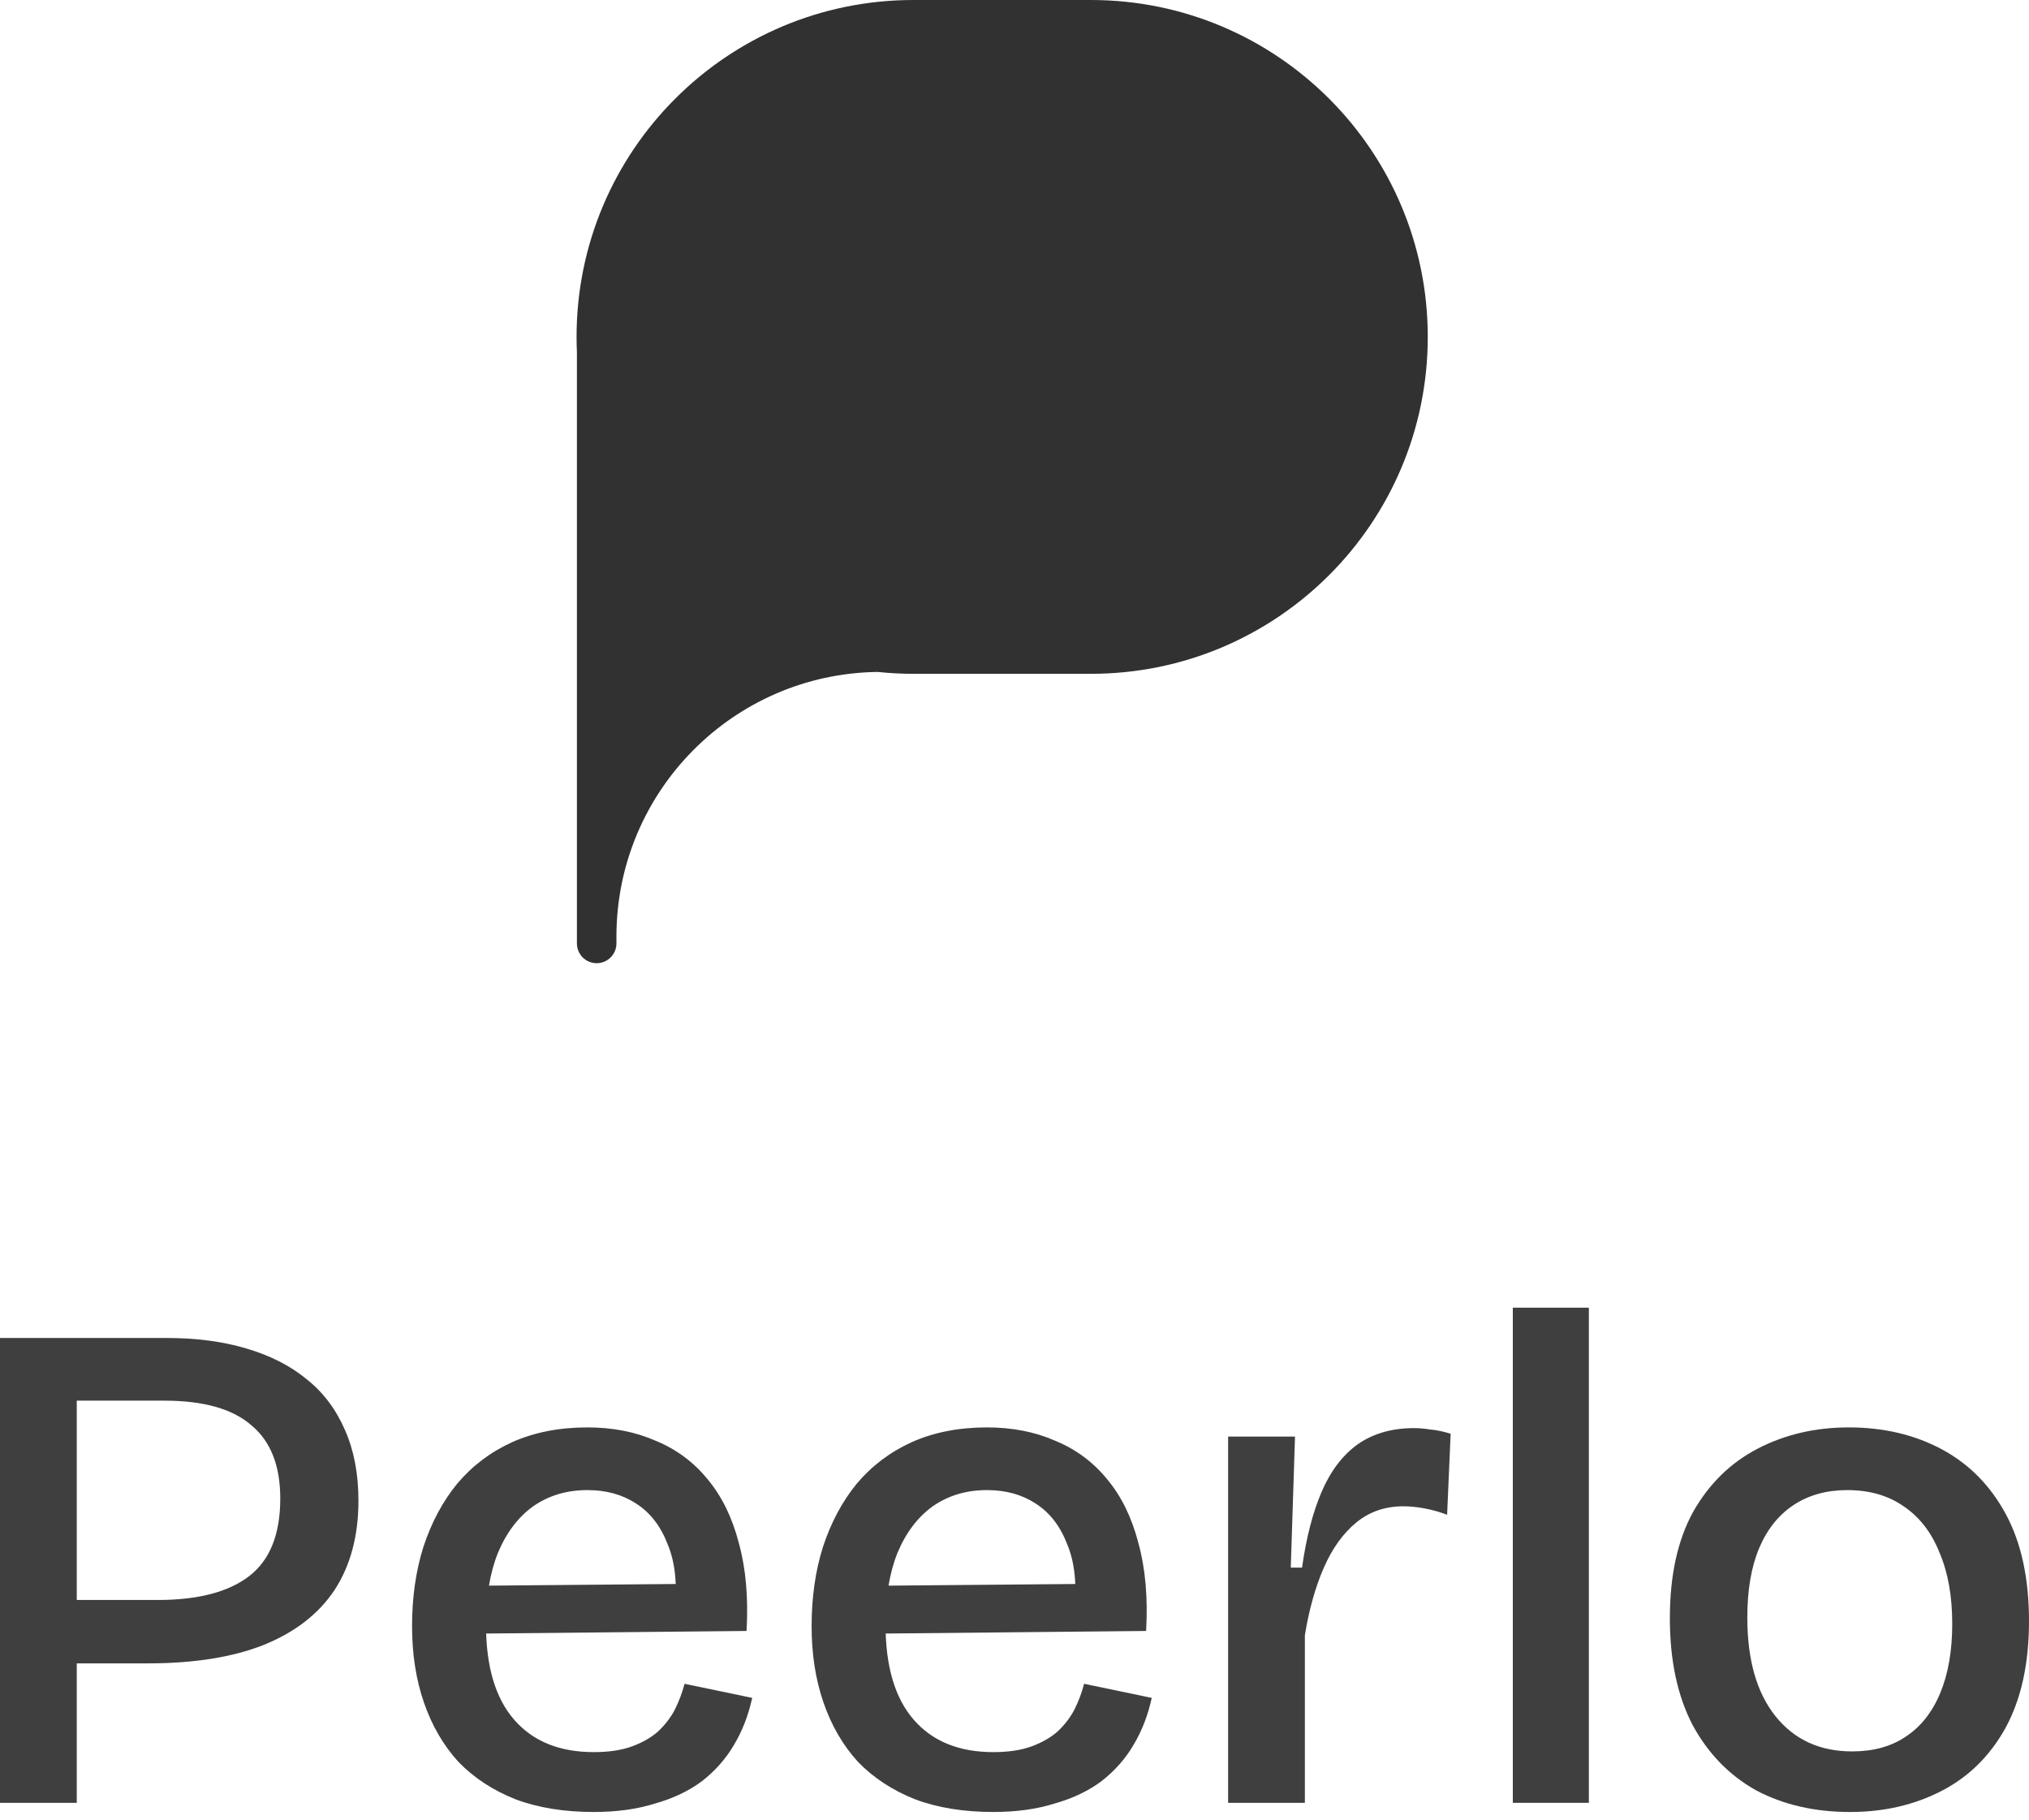
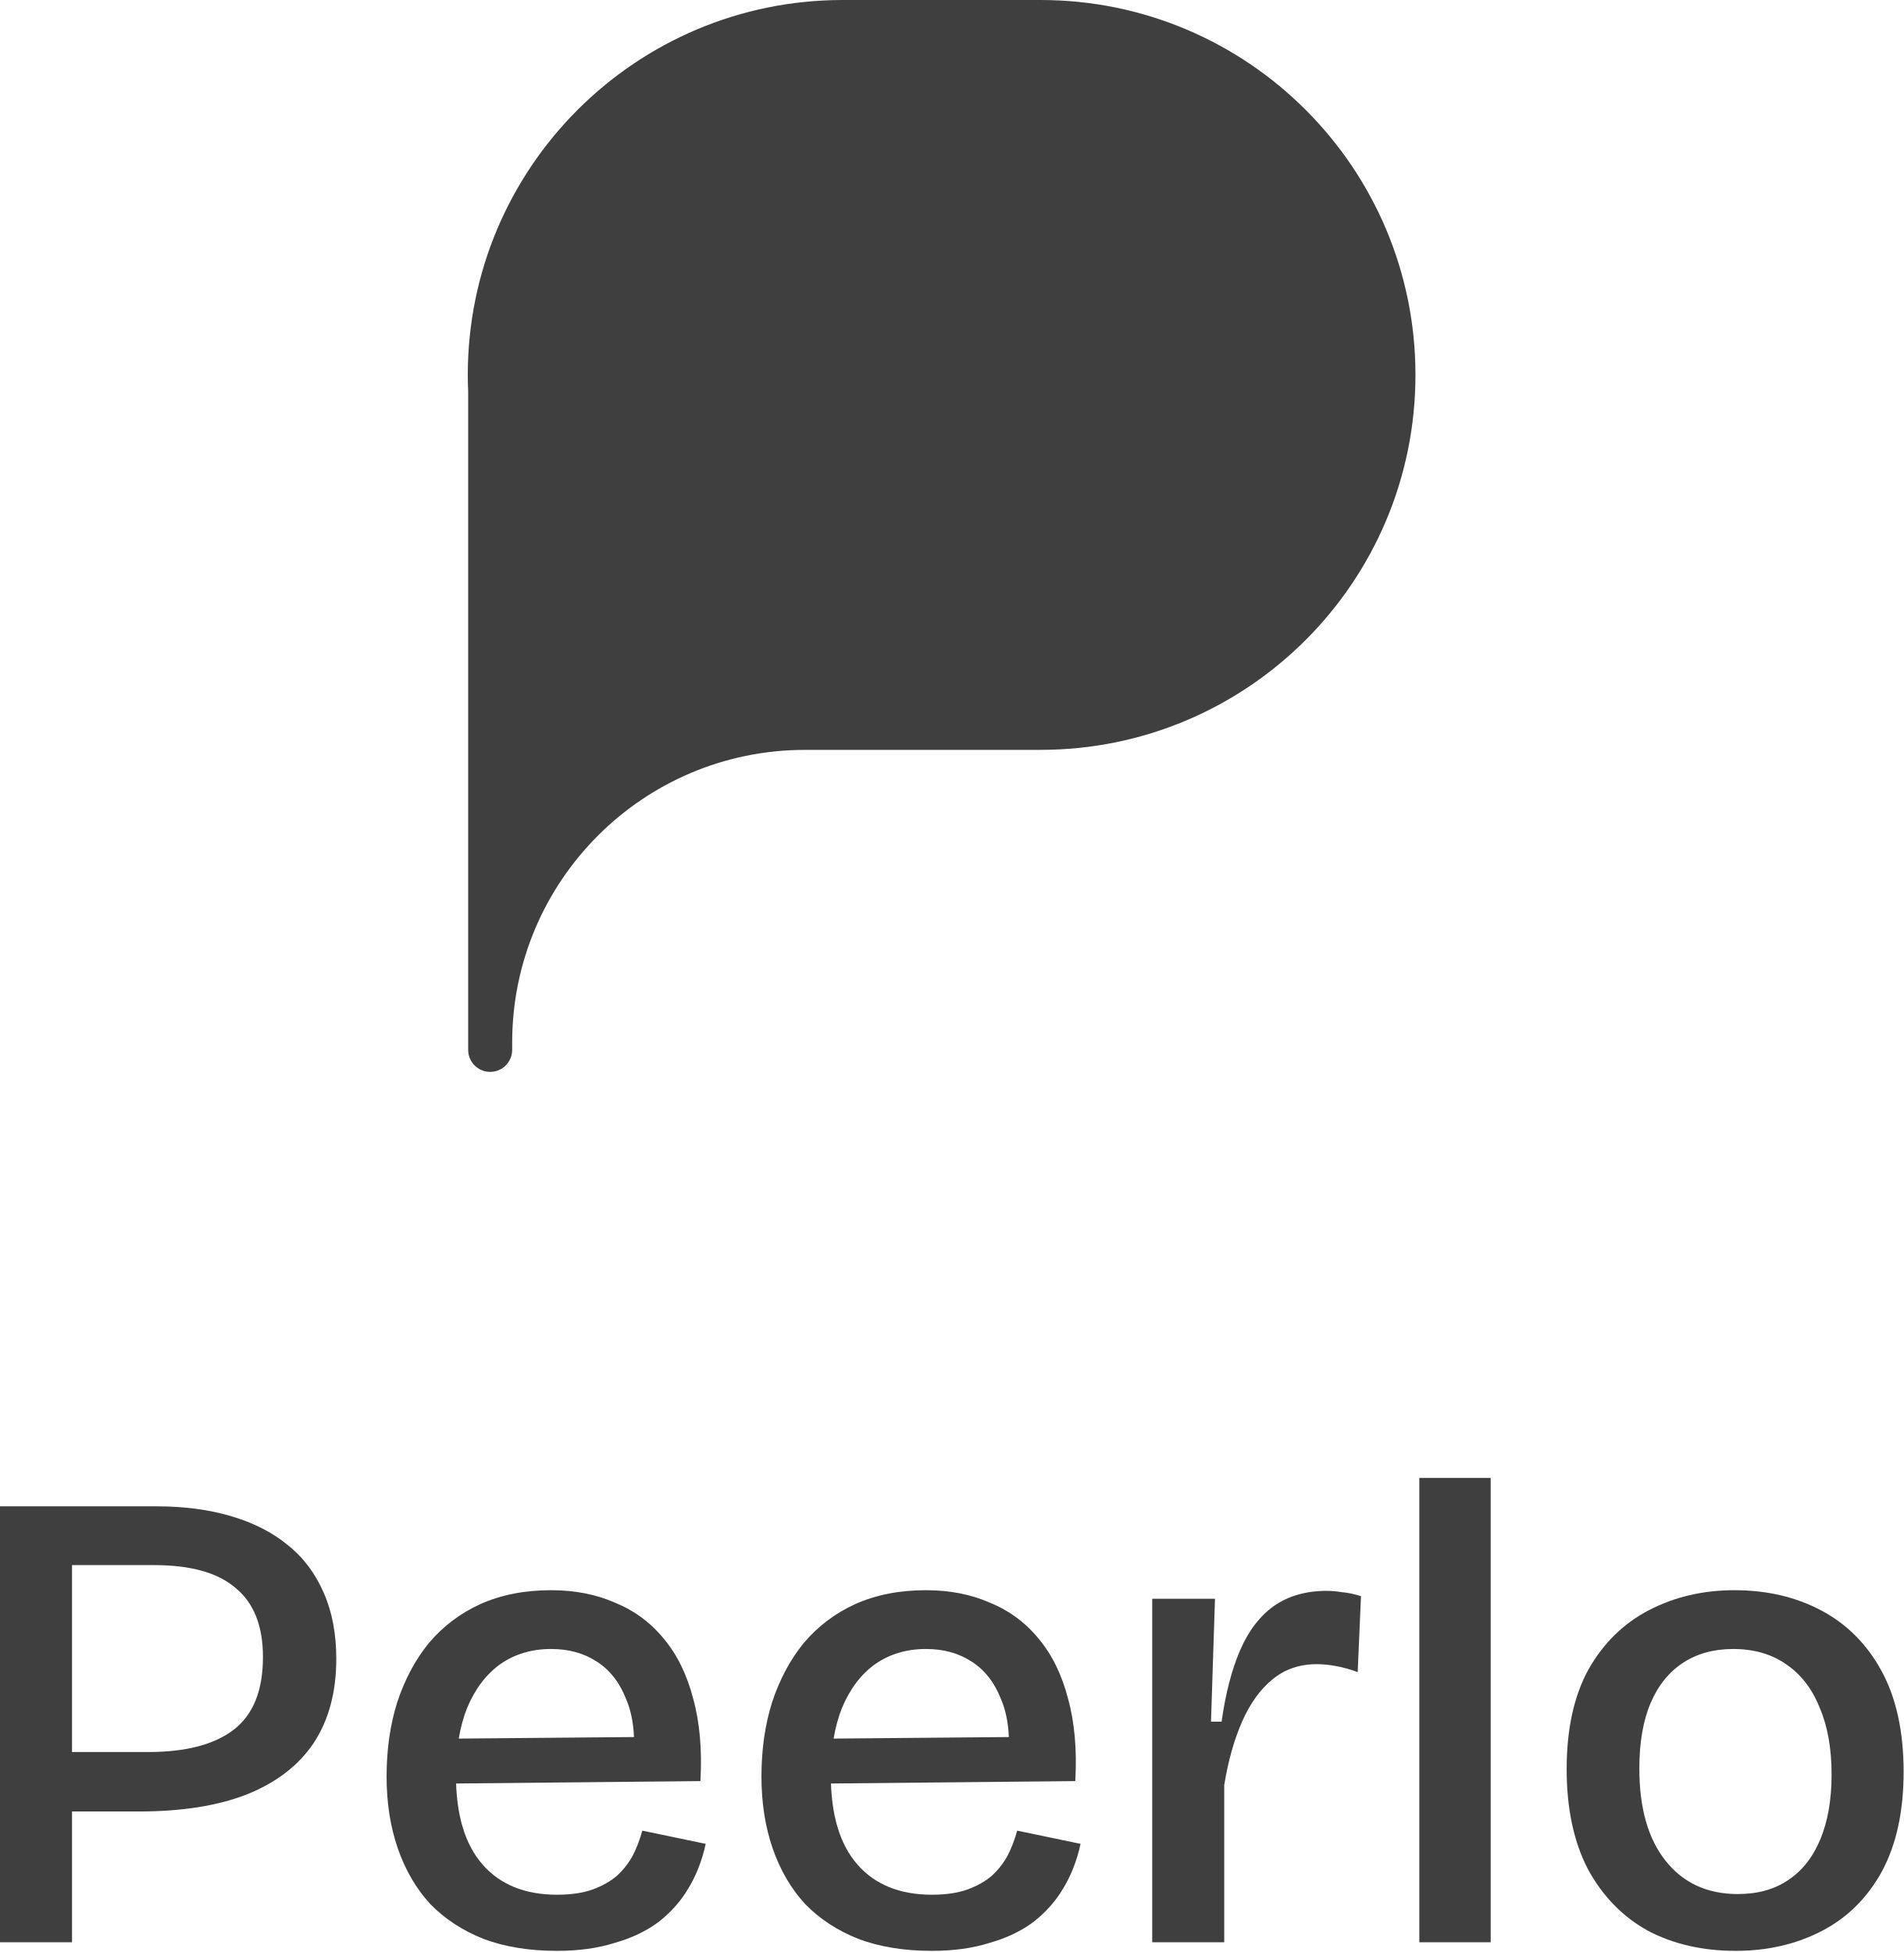
- <svg xmlns="http://www.w3.org/2000/svg" width="203" height="182" viewBox="0 0 203 182" fill="none">
-   <path d="M109.146 0C127.758 0 142.847 15.088 142.847 33.7C142.847 52.312 127.758 67.4 109.146 67.4H91.385C90.176 67.4 88.982 67.336 87.805 67.212C73.34 67.403 61.673 79.187 61.673 93.697V94.369C61.673 95.461 60.788 96.346 59.696 96.346C58.605 96.346 57.72 95.461 57.72 94.369V35.233C57.697 34.725 57.685 34.214 57.685 33.7C57.685 15.088 72.773 0 91.385 0H109.146Z" fill="#313131" />
-   <path d="M185.104 181.249C181.535 181.249 178.388 180.521 175.663 179.065C172.986 177.562 170.873 175.378 169.323 172.512C167.819 169.6 167.068 166.054 167.068 161.874C167.068 157.599 167.843 154.053 169.393 151.235C170.99 148.417 173.151 146.303 175.875 144.894C178.599 143.485 181.629 142.78 184.964 142.78C188.439 142.78 191.539 143.508 194.264 144.964C196.988 146.421 199.125 148.581 200.675 151.446C202.225 154.311 203 157.881 203 162.155C203 166.383 202.225 169.929 200.675 172.794C199.125 175.612 196.988 177.726 194.264 179.135C191.539 180.544 188.486 181.249 185.104 181.249ZM185.316 175.19C187.429 175.19 189.214 174.696 190.67 173.71C192.173 172.724 193.324 171.268 194.123 169.342C194.921 167.416 195.32 165.115 195.32 162.437C195.32 159.666 194.898 157.294 194.052 155.321C193.254 153.302 192.056 151.752 190.459 150.671C188.909 149.591 187.03 149.051 184.823 149.051C182.756 149.051 180.971 149.544 179.468 150.53C177.965 151.517 176.814 152.949 176.016 154.828C175.217 156.707 174.818 159.032 174.818 161.803C174.818 166.031 175.757 169.318 177.636 171.667C179.515 174.015 182.075 175.19 185.316 175.19Z" fill="#3F3F3F" />
-   <path d="M151.356 180.333V130.803H158.965V180.333H151.356Z" fill="#3F3F3F" />
-   <path d="M122.872 180.333V161.38V143.696H129.565L129.142 156.801H130.27C130.692 153.795 131.35 151.258 132.242 149.192C133.135 147.125 134.332 145.552 135.835 144.471C137.385 143.391 139.264 142.851 141.472 142.851C141.989 142.851 142.529 142.898 143.092 142.992C143.703 143.039 144.384 143.18 145.136 143.414L144.783 151.517C144.032 151.235 143.28 151.024 142.529 150.883C141.777 150.742 141.073 150.671 140.415 150.671C138.583 150.671 137.01 151.211 135.695 152.292C134.379 153.372 133.299 154.875 132.454 156.801C131.608 158.727 130.974 160.981 130.551 163.564V180.333H122.872Z" fill="#3F3F3F" />
-   <path d="M99.379 181.249C96.419 181.249 93.812 180.826 91.558 179.981C89.303 179.088 87.401 177.843 85.851 176.246C84.348 174.603 83.197 172.63 82.399 170.328C81.6 168.027 81.201 165.467 81.201 162.649C81.201 159.784 81.577 157.153 82.328 154.758C83.127 152.315 84.254 150.202 85.71 148.417C87.213 146.632 89.045 145.246 91.206 144.26C93.413 143.274 95.926 142.78 98.744 142.78C101.281 142.78 103.559 143.227 105.578 144.119C107.645 144.964 109.383 146.256 110.792 147.994C112.201 149.685 113.235 151.799 113.892 154.335C114.597 156.871 114.855 159.807 114.667 163.142L86.062 163.424V158.633L110.017 158.421L107.481 161.31C107.763 158.539 107.528 156.261 106.776 154.476C106.072 152.644 105.015 151.282 103.606 150.39C102.244 149.497 100.623 149.051 98.744 149.051C96.678 149.051 94.869 149.591 93.319 150.671C91.816 151.752 90.642 153.302 89.797 155.321C88.998 157.294 88.599 159.69 88.599 162.508C88.599 166.688 89.538 169.859 91.417 172.019C93.296 174.18 95.95 175.26 99.379 175.26C100.881 175.26 102.15 175.072 103.183 174.696C104.216 174.321 105.085 173.828 105.79 173.217C106.494 172.559 107.058 171.831 107.481 171.033C107.904 170.187 108.232 169.318 108.467 168.426L115.231 169.835C114.855 171.573 114.244 173.146 113.399 174.556C112.601 175.918 111.544 177.115 110.229 178.149C108.913 179.135 107.34 179.887 105.508 180.403C103.723 180.967 101.68 181.249 99.379 181.249Z" fill="#3F3F3F" />
-   <path d="M59.403 181.249C56.444 181.249 53.837 180.826 51.583 179.981C49.328 179.088 47.426 177.843 45.876 176.246C44.373 174.603 43.222 172.63 42.424 170.328C41.625 168.027 41.226 165.467 41.226 162.649C41.226 159.784 41.602 157.153 42.353 154.758C43.152 152.315 44.279 150.202 45.735 148.417C47.238 146.632 49.07 145.246 51.231 144.26C53.438 143.274 55.951 142.78 58.769 142.78C61.306 142.78 63.584 143.227 65.603 144.119C67.67 144.964 69.408 146.256 70.817 147.994C72.226 149.685 73.26 151.799 73.917 154.335C74.622 156.871 74.88 159.807 74.692 163.142L46.087 163.424V158.633L70.042 158.421L67.506 161.31C67.787 158.539 67.553 156.261 66.801 154.476C66.097 152.644 65.04 151.282 63.631 150.39C62.269 149.497 60.648 149.051 58.769 149.051C56.703 149.051 54.894 149.591 53.344 150.671C51.841 151.752 50.667 153.302 49.822 155.321C49.023 157.294 48.624 159.69 48.624 162.508C48.624 166.688 49.563 169.859 51.442 172.019C53.321 174.18 55.975 175.26 59.403 175.26C60.906 175.26 62.175 175.072 63.208 174.696C64.241 174.321 65.11 173.828 65.815 173.217C66.519 172.559 67.083 171.831 67.506 171.033C67.928 170.187 68.257 169.318 68.492 168.426L75.256 169.835C74.88 171.573 74.269 173.146 73.424 174.556C72.625 175.918 71.569 177.115 70.254 178.149C68.938 179.135 67.365 179.887 65.533 180.403C63.748 180.967 61.705 181.249 59.403 181.249Z" fill="#3F3F3F" />
-   <path d="M4.65 166.383V160.042H15.782C19.821 160.042 22.874 159.243 24.941 157.646C27.008 156.049 28.041 153.466 28.041 149.896C28.041 146.608 27.078 144.166 25.152 142.569C23.274 140.925 20.361 140.103 16.416 140.103H4.65V133.833H16.627C19.634 133.833 22.311 134.185 24.659 134.889C27.055 135.594 29.074 136.627 30.718 137.989C32.362 139.305 33.63 140.995 34.523 143.062C35.415 145.082 35.862 147.43 35.862 150.108C35.862 153.63 35.063 156.613 33.466 159.055C31.869 161.451 29.497 163.283 26.35 164.551C23.25 165.772 19.399 166.383 14.796 166.383H4.65ZM0 180.333V133.833H7.68V180.333H0Z" fill="#3F3F3F" />
+ <svg xmlns="http://www.w3.org/2000/svg" width="156" height="160" viewBox="0 0 156 160" fill="none">
+   <path d="M3.573 148.482V143.609H12.128C15.232 143.609 17.578 142.996 19.166 141.768C20.755 140.541 21.549 138.556 21.549 135.813C21.549 133.286 20.809 131.409 19.329 130.182C17.885 128.919 15.647 128.287 12.615 128.287H3.573V123.468H12.778C15.088 123.468 17.145 123.739 18.95 124.28C20.791 124.822 22.343 125.616 23.606 126.663C24.87 127.673 25.844 128.973 26.53 130.561C27.216 132.113 27.559 133.918 27.559 135.975C27.559 138.682 26.945 140.974 25.718 142.851C24.491 144.692 22.668 146.1 20.249 147.074C17.867 148.013 14.907 148.482 11.37 148.482H3.573ZM0 159.202V123.468H5.902V159.202H0Z" fill="#3F3F3F" />
+   <path d="M45.65 159.906C43.376 159.906 41.373 159.581 39.64 158.932C37.907 158.246 36.446 157.289 35.255 156.062C34.099 154.799 33.215 153.283 32.602 151.514C31.988 149.745 31.681 147.778 31.681 145.613C31.681 143.411 31.97 141.389 32.547 139.549C33.161 137.672 34.027 136.047 35.146 134.676C36.301 133.304 37.709 132.239 39.369 131.481C41.066 130.723 42.997 130.344 45.163 130.344C47.112 130.344 48.862 130.687 50.414 131.373C52.003 132.023 53.338 133.015 54.421 134.351C55.504 135.65 56.298 137.275 56.803 139.224C57.345 141.173 57.543 143.429 57.399 145.992L35.417 146.208V142.526L53.825 142.364L51.876 144.584C52.093 142.454 51.912 140.704 51.335 139.332C50.794 137.924 49.981 136.878 48.898 136.192C47.852 135.506 46.606 135.163 45.163 135.163C43.575 135.163 42.185 135.578 40.994 136.408C39.839 137.238 38.936 138.43 38.286 139.982C37.673 141.498 37.366 143.339 37.366 145.504C37.366 148.717 38.088 151.153 39.532 152.814C40.976 154.474 43.015 155.304 45.65 155.304C46.805 155.304 47.78 155.16 48.574 154.871C49.368 154.582 50.035 154.203 50.577 153.734C51.118 153.229 51.551 152.669 51.876 152.056C52.201 151.406 52.454 150.738 52.634 150.052L57.832 151.135C57.543 152.471 57.074 153.68 56.424 154.763C55.811 155.809 54.999 156.73 53.988 157.524C52.977 158.282 51.768 158.859 50.36 159.257C48.989 159.69 47.419 159.906 45.65 159.906Z" fill="#3F3F3F" />
+   <path d="M76.37 159.906C74.096 159.906 72.092 159.581 70.36 158.932C68.627 158.246 67.165 157.289 65.974 156.062C64.819 154.799 63.935 153.283 63.321 151.514C62.708 149.745 62.401 147.778 62.401 145.613C62.401 143.411 62.69 141.389 63.267 139.549C63.881 137.672 64.747 136.047 65.866 134.676C67.021 133.304 68.429 132.239 70.089 131.481C71.785 130.723 73.717 130.344 75.882 130.344C77.831 130.344 79.582 130.687 81.134 131.373C82.722 132.023 84.058 133.015 85.141 134.351C86.224 135.65 87.018 137.275 87.523 139.224C88.064 141.173 88.263 143.429 88.119 145.992L66.137 146.208V142.526L84.545 142.364L82.596 144.584C82.813 142.454 82.632 140.704 82.055 139.332C81.513 137.924 80.701 136.878 79.618 136.192C78.571 135.506 77.326 135.163 75.882 135.163C74.294 135.163 72.904 135.578 71.713 136.408C70.558 137.238 69.656 138.43 69.006 139.982C68.393 141.498 68.086 143.339 68.086 145.504C68.086 148.717 68.808 151.153 70.251 152.814C71.695 154.474 73.735 155.304 76.37 155.304C77.525 155.304 78.499 155.16 79.293 154.871C80.087 154.582 80.755 154.203 81.297 153.734C81.838 153.229 82.271 152.669 82.596 152.056C82.921 151.406 83.174 150.738 83.354 150.052L88.552 151.135C88.263 152.471 87.794 153.68 87.144 154.763C86.53 155.809 85.718 156.73 84.708 157.524C83.697 158.282 82.488 158.859 81.08 159.257C79.708 159.69 78.138 159.906 76.37 159.906Z" fill="#3F3F3F" />
+   <path d="M94.424 159.202V131.048H99.567L99.242 141.119H100.109C100.434 138.809 100.939 136.859 101.625 135.271C102.31 133.683 103.231 132.474 104.386 131.644C105.577 130.814 107.021 130.398 108.717 130.398C109.114 130.398 109.529 130.435 109.963 130.507C110.432 130.543 110.955 130.651 111.533 130.832L111.262 137.058C110.685 136.841 110.107 136.679 109.529 136.571C108.952 136.462 108.411 136.408 107.905 136.408C106.497 136.408 105.288 136.823 104.278 137.654C103.267 138.484 102.437 139.639 101.787 141.119C101.137 142.599 100.65 144.331 100.325 146.316V159.202H94.424Z" fill="#3F3F3F" />
+   <path d="M116.313 159.202V121.14H122.161V159.202H116.313Z" fill="#3F3F3F" />
+   <path d="M142.248 159.906C139.505 159.906 137.086 159.347 134.993 158.228C132.935 157.073 131.311 155.394 130.12 153.193C128.965 150.955 128.387 148.229 128.387 145.017C128.387 141.732 128.983 139.007 130.174 136.841C131.401 134.676 133.062 133.051 135.155 131.969C137.249 130.886 139.577 130.344 142.139 130.344C144.811 130.344 147.193 130.904 149.286 132.023C151.38 133.142 153.022 134.802 154.213 137.004C155.404 139.206 156 141.949 156 145.234C156 148.482 155.404 151.207 154.213 153.409C153.022 155.575 151.38 157.199 149.286 158.282C147.193 159.365 144.847 159.906 142.248 159.906ZM142.41 155.25C144.034 155.25 145.406 154.871 146.525 154.113C147.68 153.355 148.564 152.236 149.178 150.756C149.792 149.276 150.098 147.508 150.098 145.45C150.098 143.32 149.774 141.498 149.124 139.982C148.51 138.43 147.59 137.238 146.363 136.408C145.171 135.578 143.728 135.163 142.031 135.163C140.443 135.163 139.071 135.542 137.916 136.3C136.761 137.058 135.877 138.159 135.263 139.603C134.65 141.047 134.343 142.833 134.343 144.963C134.343 148.211 135.065 150.738 136.509 152.543C137.952 154.348 139.92 155.25 142.41 155.25Z" fill="#3F3F3F" />
+   <path d="M85.264 0C102.236 0 115.996 13.759 115.996 30.731C115.996 47.704 102.236 61.464 85.264 61.464H84.503C84.495 61.464 84.487 61.466 84.479 61.466H65.967C52.715 61.466 41.973 72.209 41.972 85.46V86.057C41.972 87.053 41.165 87.859 40.169 87.859C39.174 87.859 38.367 87.052 38.367 86.057V32.103C38.347 31.648 38.335 31.191 38.335 30.731C38.335 13.759 52.095 0 69.067 0H85.264Z" fill="#3F3F3F" />
</svg>
